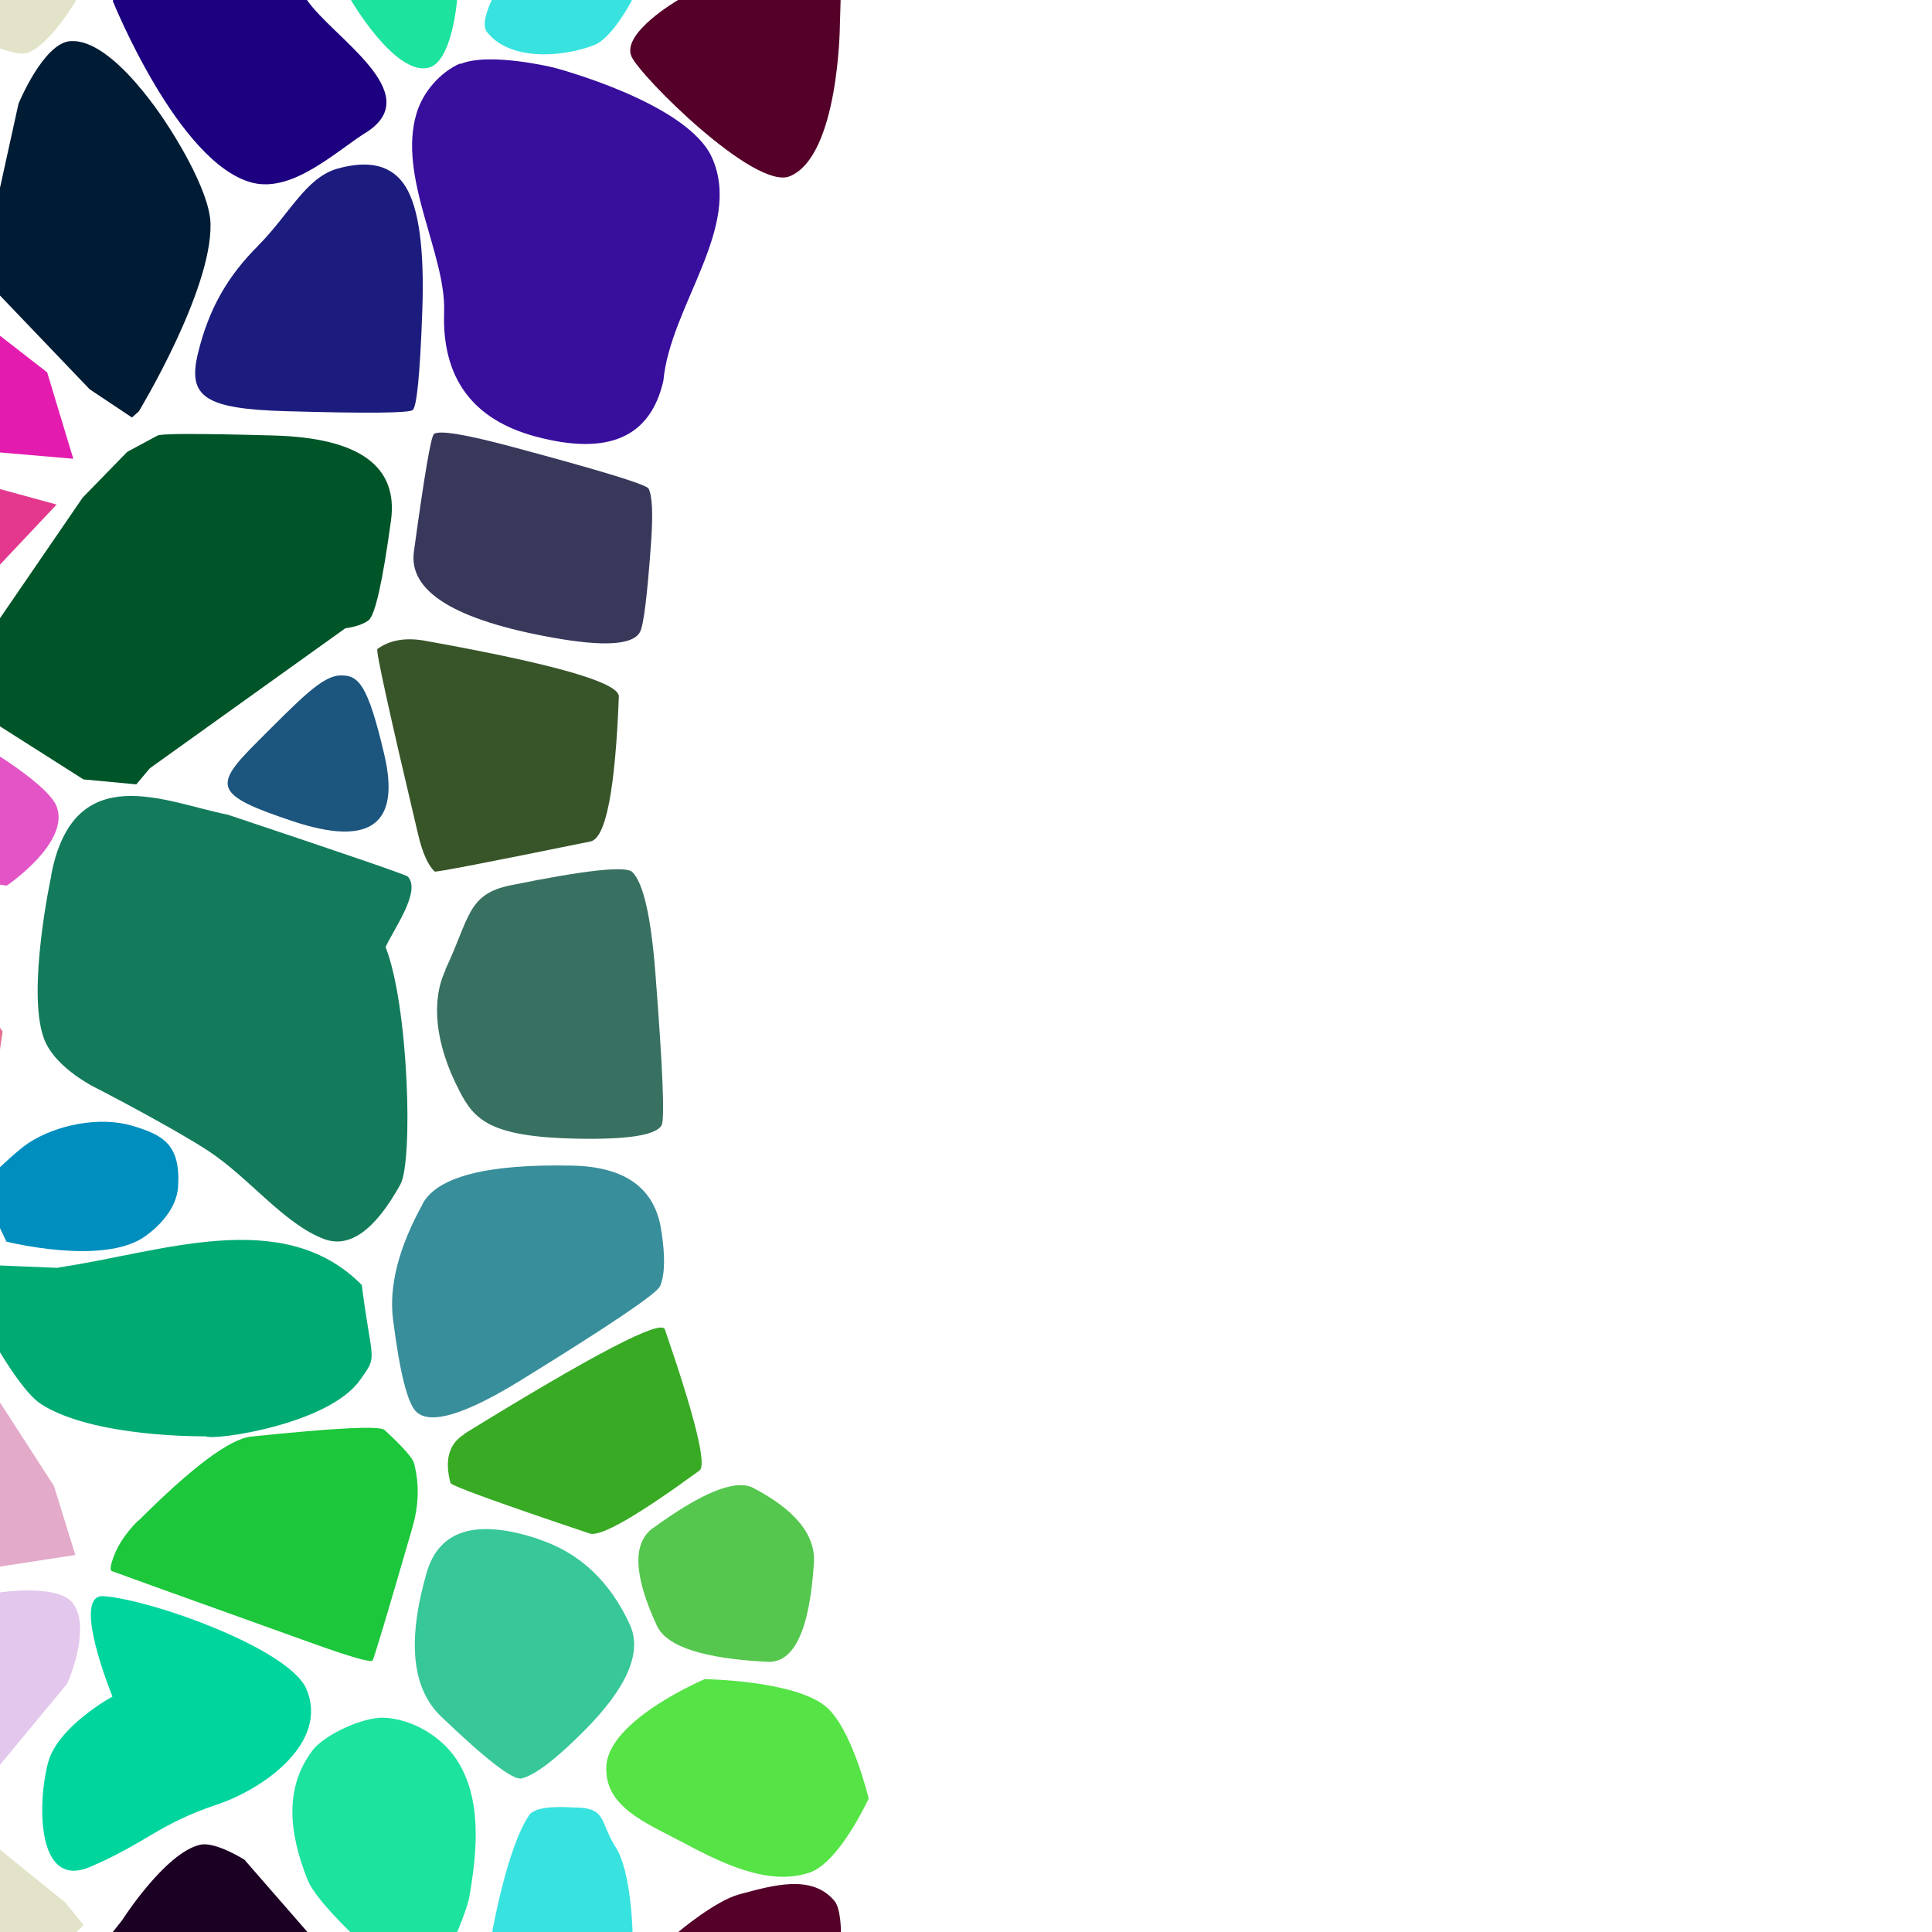
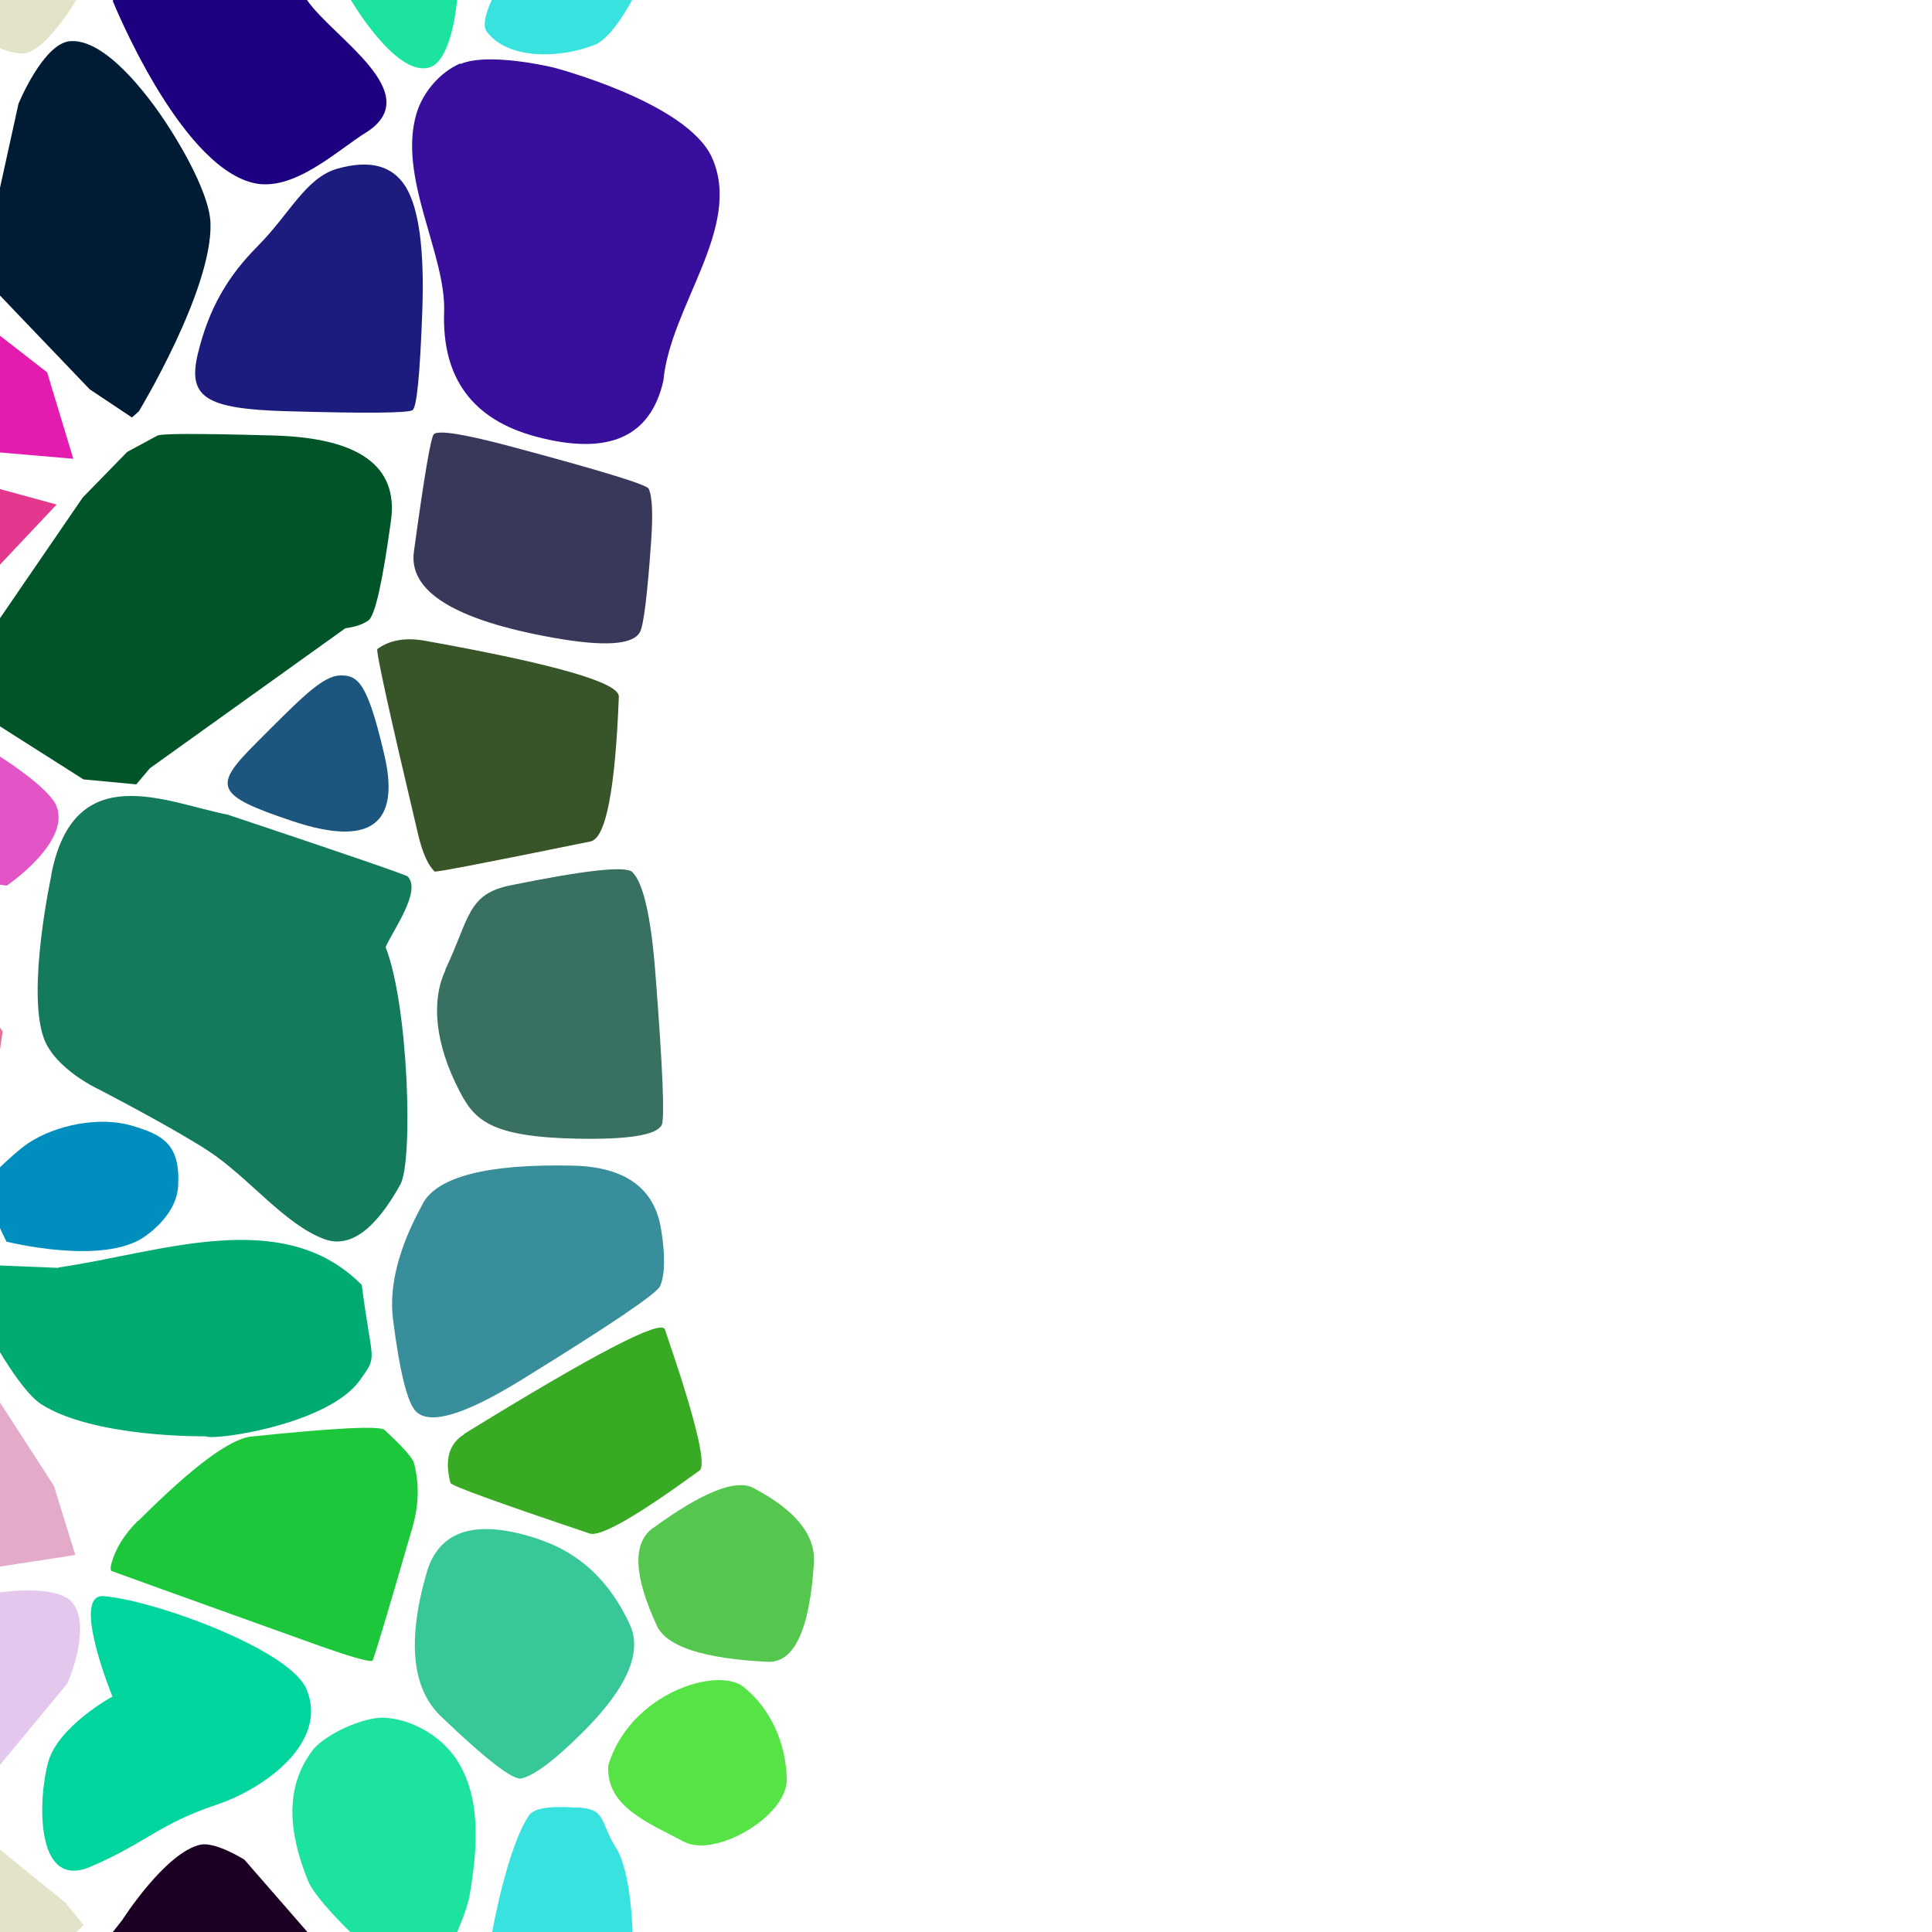
<svg xmlns="http://www.w3.org/2000/svg" width="512px" height="512px" contentScriptType="text/ecmascript" contentStyleType="text/css" version="1.1" viewBox="0 0 512 512">
  <g class="voronoi" stroke-width=".5">
    <path d="m-13.2 126 28.2 7.71-26 27.6-25.6 20.8-12.6-8.24-3.62-33.7z" fill="#e3388e" />
    <path d="m27.5 423c-8.88-0.721 2.3 26.6 2.3 26.6s-14.3 7.77-17 17.3c-2.76 9.77-3.58 34.2 11.2 27.8 14.8-6.37 18.1-11.3 33.3-16.4 12.8-4.25 29.9-16.6 23.9-30.7-4.53-10.6-40.7-23.6-53.7-24.6z" fill="#00d59e" />
    <path d="m18.6 10.9c-7.15 0.59-13.7 16.6-13.7 16.6l-4.93 22.4-18 9.57 41.8 43.7 11.2 7.47 1.82-1.62s19.4-32 19-49.7c-0.194-9.33-11.1-25.7-11.1-25.7s-14.6-23.7-26.1-22.7z" fill="#001c34" />
    <path d="m-32 187 32 13.5s13.1 8.2 15 13.2c3.7 9.57-13.2 21-13.2 21l-42.8-5.79-1.28-33.1z" fill="#e355c7" />
    <path d="m122 16.8c-5.37 2.31-9.9 7.58-11.6 13.2-5.08 16.9 7.78 37.2 7.3 52.6-0.633 17.5 7.48 28.6 24.3 33.1 19.2 5.13 30.4 0.192 33.8-14.8 1.83-19.8 21.1-40.7 12.9-59.1-6.57-14.7-42-23.9-42-23.9s-17.1-4.18-24.7-0.928z" fill="#380e9d" />
    <path d="m-41.1 70.8 11-5.22 42.6 33.1 6.92 22.9-51-4.39-23.3-10.1 3-20.3z" fill="#e31caf" />
    <path d="m15.5 336-15.5-0.633-12.9-3.52 12.9 26.5s6.32 10.8 10.8 13.7c14 9.06 43.7 8.59 43.7 8.59 2.11 1.2 32.5-3.06 40.9-14.9 4.89-6.84 3.14-4.18 0.471-25.2-20.9-21.2-53.4-8.54-80.5-4.62z" fill="#00aa73" />
    <path d="m153 479c7.81 0.317 5.96 3.97 10.2 10.6 4.09 6.37 4.43 22.3 4.43 22.3l-9.94 11.9-28.6-3.55 1.37-8.35s3.91-22.2 9.73-30.8c1.89-2.8 9.44-2.21 12.8-2.07z" fill="#38e3df" />
-     <path d="m195-13 28 5.11-0.229 7.92-0.196 6.79s-0.287 34.6-13.3 39.9c-9.27 3.75-39.5-26.4-41.9-31.7-2.86-6.21 12.3-15 12.3-15z" fill="#550029" />
    <path d="m-51.9 233 28.5 6.35 24.1 34-4.08 27.9-25.6-18.4-20.7-34.8z" fill="#e37192" />
-     <path d="m187 445s23.3 0.345 31.7 7.13c7.03 5.64 11.5 24.5 11.5 24.5s-7.71 16.9-15.6 19.6c-11 3.8-23.7-2.68-34-8.15-9.58-5.09-20.6-9.34-19.9-20.2 0.825-12.3 26.3-23 26.3-23z" fill="#55e345" />
+     <path d="m197 447c7.03 5.64 11.3 14.7 11.5 24.5s-19.1 21.1-27.4 16.5c-9.58-5.09-20.6-9.34-19.9-20.2 5.82-19.1 28.8-26.2 35.8-20.8z" fill="#55e345" />
    <path d="m86.9-50 14.6-13.7 19.3 17.6 5.01 36.9-4.68 9.17s-1.28 16.6-7.65 18c-8.88 2.02-20.5-18-20.5-18l-12.5-9.53z" fill="#1ce39d" />
    <path d="m49.8 115c-5.15 0.018-7.88 0.185-8.2 0.502l-7.88 4.25-11.8 12.1-22 32.1-20.6 15.4 42.8 27.2 14 1.31 3.59-4.26 51.8-37.1c2.66-0.366 4.71-1.06 6.13-2.09 1.75-1.28 3.74-10.1 5.98-26.5 1.96-14.4-8.44-21.9-31.2-22.5-9.98-0.282-17.5-0.416-22.7-0.398z" fill="#005528" />
-     <path d="m196 502c8.56-2.28 19.2-5.52 25.2 1.85 1.66 2.05 1.66 8.12 1.66 8.12l-0.196 6.79-13.3 39.9-7.78-2.98-37.4-30.4 15.6-13.3s9.75-8.26 16.2-9.98z" fill="#550029" />
    <path d="m144-36 38.5 18.1-15 17.9s-5.14 10-9.94 11.9c-8.93 3.52-22.8 4.14-28.6-3.55-1.69-2.26 1.37-8.35 1.37-8.35l5.04-30.8z" fill="#38e3df" />
    <path d="m-5.02 315 5.02-5.68s4.79-4.57 7.4-6.31c7.52-5.01 19.1-7.18 27.5-4.71 8.29 2.44 13 4.95 12.3 16.2-0.383 5.85-5.15 10.6-8.7 13.1-11 7.96-36.8 1.44-36.8 1.44l-1.68-3.53z" fill="#008ebf" />
    <path d="m-54.2 475 39.9 3.59 31.6 25.6 4.85 5.94-17.3 17.4-55.1-29.8z" fill="#e3e3c9" />
    <path d="m29.9 0.189 0.149-0.189 2.32-2.94 20.7-20 11.7 3.96 16.6 19c6.91 10 31.4 24.5 16.1 34.8-7.88 4.76-19.7 16.4-30.6 13.6-19.6-4.98-37-48.2-37-48.2z" fill="#1c0080" />
    <path d="m-32.7 343 10.8-5.21 36.2 56 5.66 18.3-60.2 9.24-12.9 1.37 13.5-62.4z" fill="#e3aac9" />
    <path d="m82.7 464c3.26-4.35 13.6-9.01 19-8.79 7.29 0.3 15 4.74 19.1 10.8 6.96 10.3 5.72 24.2 3.63 36.4-0.576 3.38-3.31 9.68-3.31 9.68l-7.9 15.5-20.3-15.5s-9.5-9.02-11.4-13.9c-5.07-12.7-6.08-24.5 1.23-34.2z" fill="#1ce39d" />
    <path d="m-54.2-37.1 39.9 3.59 31.6 25.6 4.85 5.94-1.93 1.95s-6.91 11.9-12.9 14c-2.35 0.814-7.36-1.17-7.36-1.17l-50.2-27.1z" fill="#e3e3c9" />
    <path d="m13.6 232s-6.58 30.4-2 43.1c2.96 8.26 14.6 13.6 14.6 13.6s19.7 10.2 29 16.3c10.8 7.08 20.2 19.5 30.8 23.4 6.72 2.42 13.4-2.43 20.1-14.5 3.45-6.27 2.14-47.6-3.91-62.9 1.94-4.48 9.56-14.8 5.88-18.7-0.5-0.484-16.4-5.94-47.7-16.4-16.2-3.16-40.8-15.3-46.8 16z" fill="#137b5b" />
    <path d="m-52.4 429 52.4-6.99s15.1-2.3 19.2 2.72c4.52 5.57 0.3 17.8-1.43 21.5l-17.8 21.5-5.6 5.73-46.2-7.54-1.61-33.9z" fill="#e3c7ec" />
    <path d="m29.9 512 0.149-0.189 2.32-2.94s11.4-17.9 20.7-20c4.01-0.899 11.7 3.96 11.7 3.96l38.6 44.3-6 9.46-27.5 2.24z" fill="#1c0024" />
    <path d="m68.4 65.1c8.29-8.29 12.6-18 21-20.4 8.61-2.42 14.6-0.829 18.1 4.78 3.53 5.73 5 16.7 4.41 33-0.601 16.7-1.46 25.4-2.56 26.2-1.13 0.795-12.3 0.894-33.4 0.296-21.6-0.611-26.3-3.73-23.5-15.3 2.89-11.9 7.88-20.5 16-28.6z" fill="#1c1c7e" />
    <path d="m123 380q51.8-31.9 53.2-27.7 12.1 35.2 9.18 37.4-24.8 18.1-29.1 16.7-36.6-12.3-36.9-13.4-2.43-9.17 3.64-12.9z" fill="#38aa24" />
    <path d="m100 172q4.88-3.57 12.6-2.2 51.6 9.26 51.4 14.8-1.43 37.2-7.53 38.4-40.9 8.34-41.3 7.96-2.64-2.55-4.36-9.8-11.5-48.6-10.8-49.2z" fill="#38552a" />
    <path d="m143 408q16 5.38 23.9 22.5 5.1 11-12.3 28.4-11.2 11.2-16.4 12.4-3.36 0.796-21.4-16.5-11.5-11.1-3.74-38 4.98-17.2 29.9-8.85z" fill="#38c798" />
    <path d="m90.2 179c4.82-0.14 7.25 2.32 11.6 20.8 4.44 18.7-3.67 24.7-24.3 17.8-20.9-6.96-21-9.31-9.51-20.8 11.6-11.6 17.4-17.7 22.2-17.8z" fill="#1c557e" />
    <path d="m112 319q5.93-10.8 39.6-10.1 21 0.404 23.6 16.9 1.68 10.3-0.243 15-1.2 2.93-36.8 24.9-22.2 13.7-27.8 8.47-3.5-3.23-6.2-24.5-1.68-13.3 7.85-30.6z" fill="#388e9a" />
    <path d="m118 257c6.5-13.7 5.78-20.1 17.4-22.4 19.8-4.03 30.5-5.19 32.2-3.48 2.9 2.92 4.92 11.8 6.08 26.7 1.97 25.4 2.52 38.9 1.65 40.4-1.49 2.62-8.96 3.8-22.4 3.54-23-0.444-27.2-4.99-31.1-12.5-6.69-12.8-7.57-24.2-3.76-32.2z" fill="#387161" />
    <path d="m36.7 403q21.4-21.4 29.9-22.3 33.4-3.46 35.3-1.75 7.26 6.71 7.81 8.79 2.17 8.16-0.426 17.1-10.2 35.2-10.6 35.3-1.56 0.465-15.3-4.44-53.8-19.3-53.9-19.4-0.348-0.552 0.063-2.04 1.61-5.86 7.07-11.3z" fill="#1cc73b" />
    <path d="m115 115q2.21-1.55 20.7 3.41 35.5 9.5 36.2 11.1 1.44 2.99 0.65 14.1-1.5 21.3-2.96 23.9-2.78 5.12-23.1 1.47-39-6.99-36.8-22.8 4.14-30.3 5.3-31.1z" fill="#38385b" />
    <path d="m173 405q19.6-14.3 26.6-10.7 16.8 8.8 16.1 19.9-1.72 26.7-12.3 26.2-25.4-1.27-29.3-9.52-9.24-19.9-1.12-25.9z" fill="#55c74f" />
  </g>
</svg>
